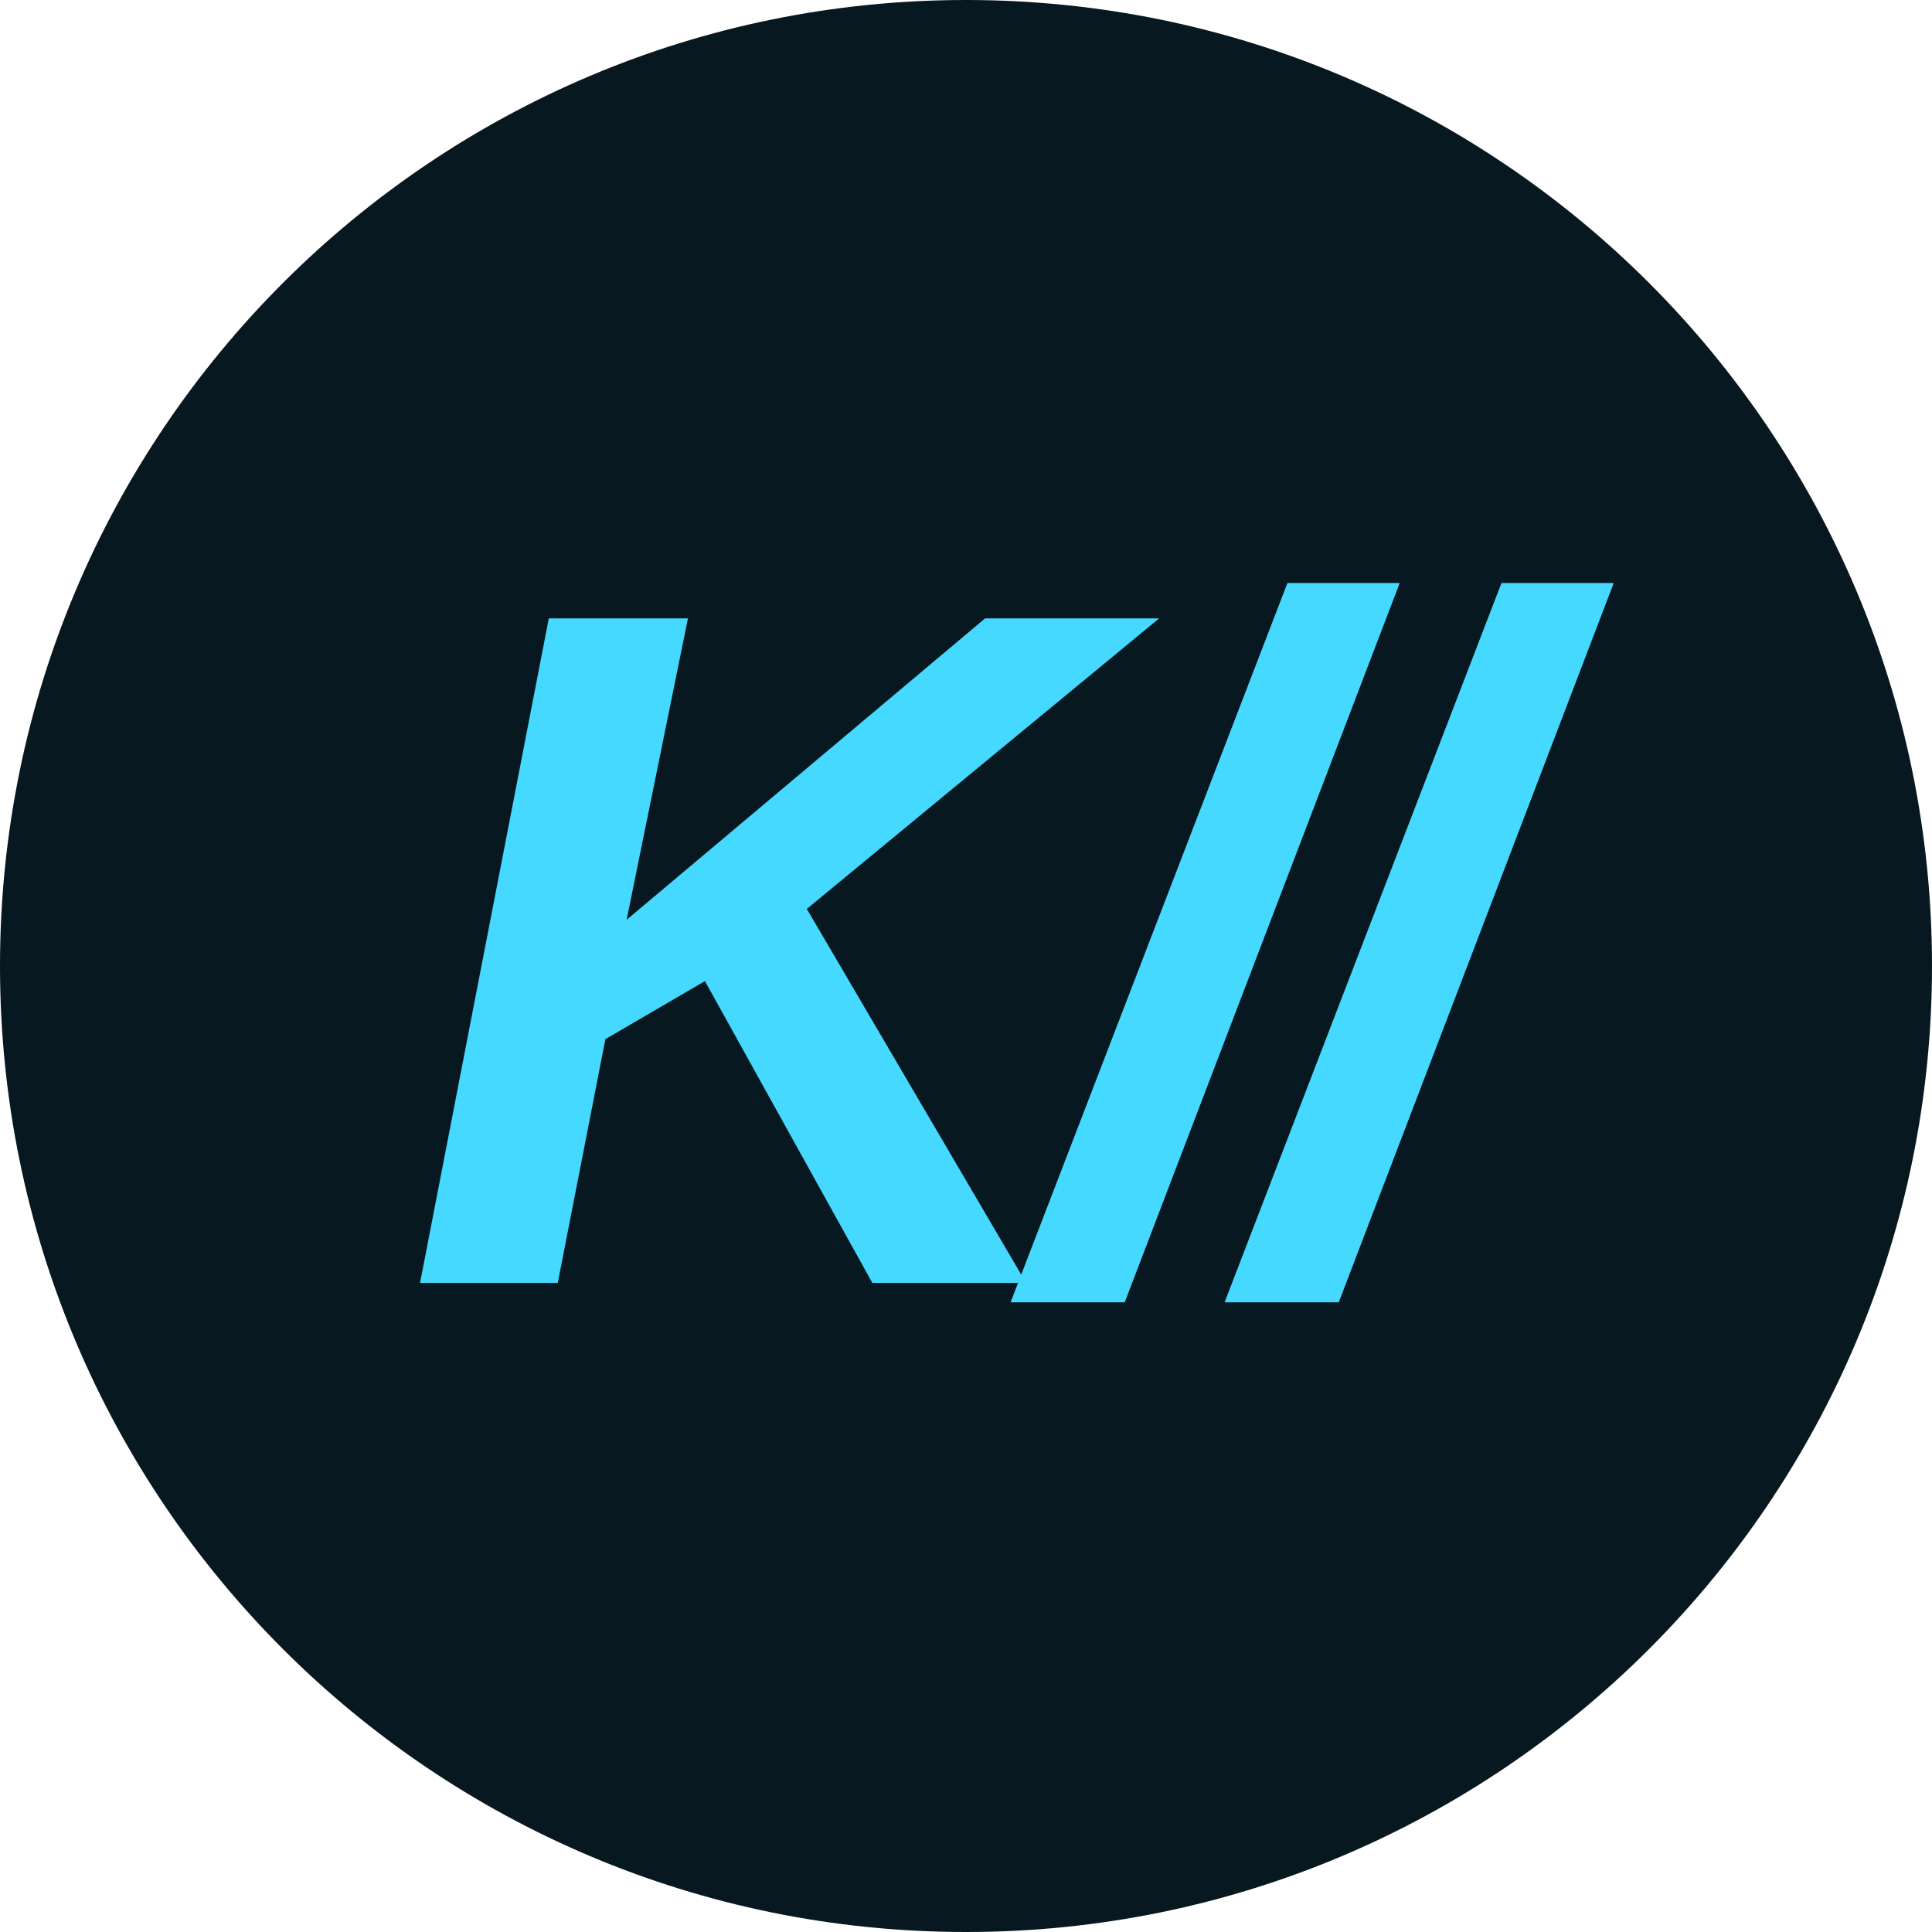
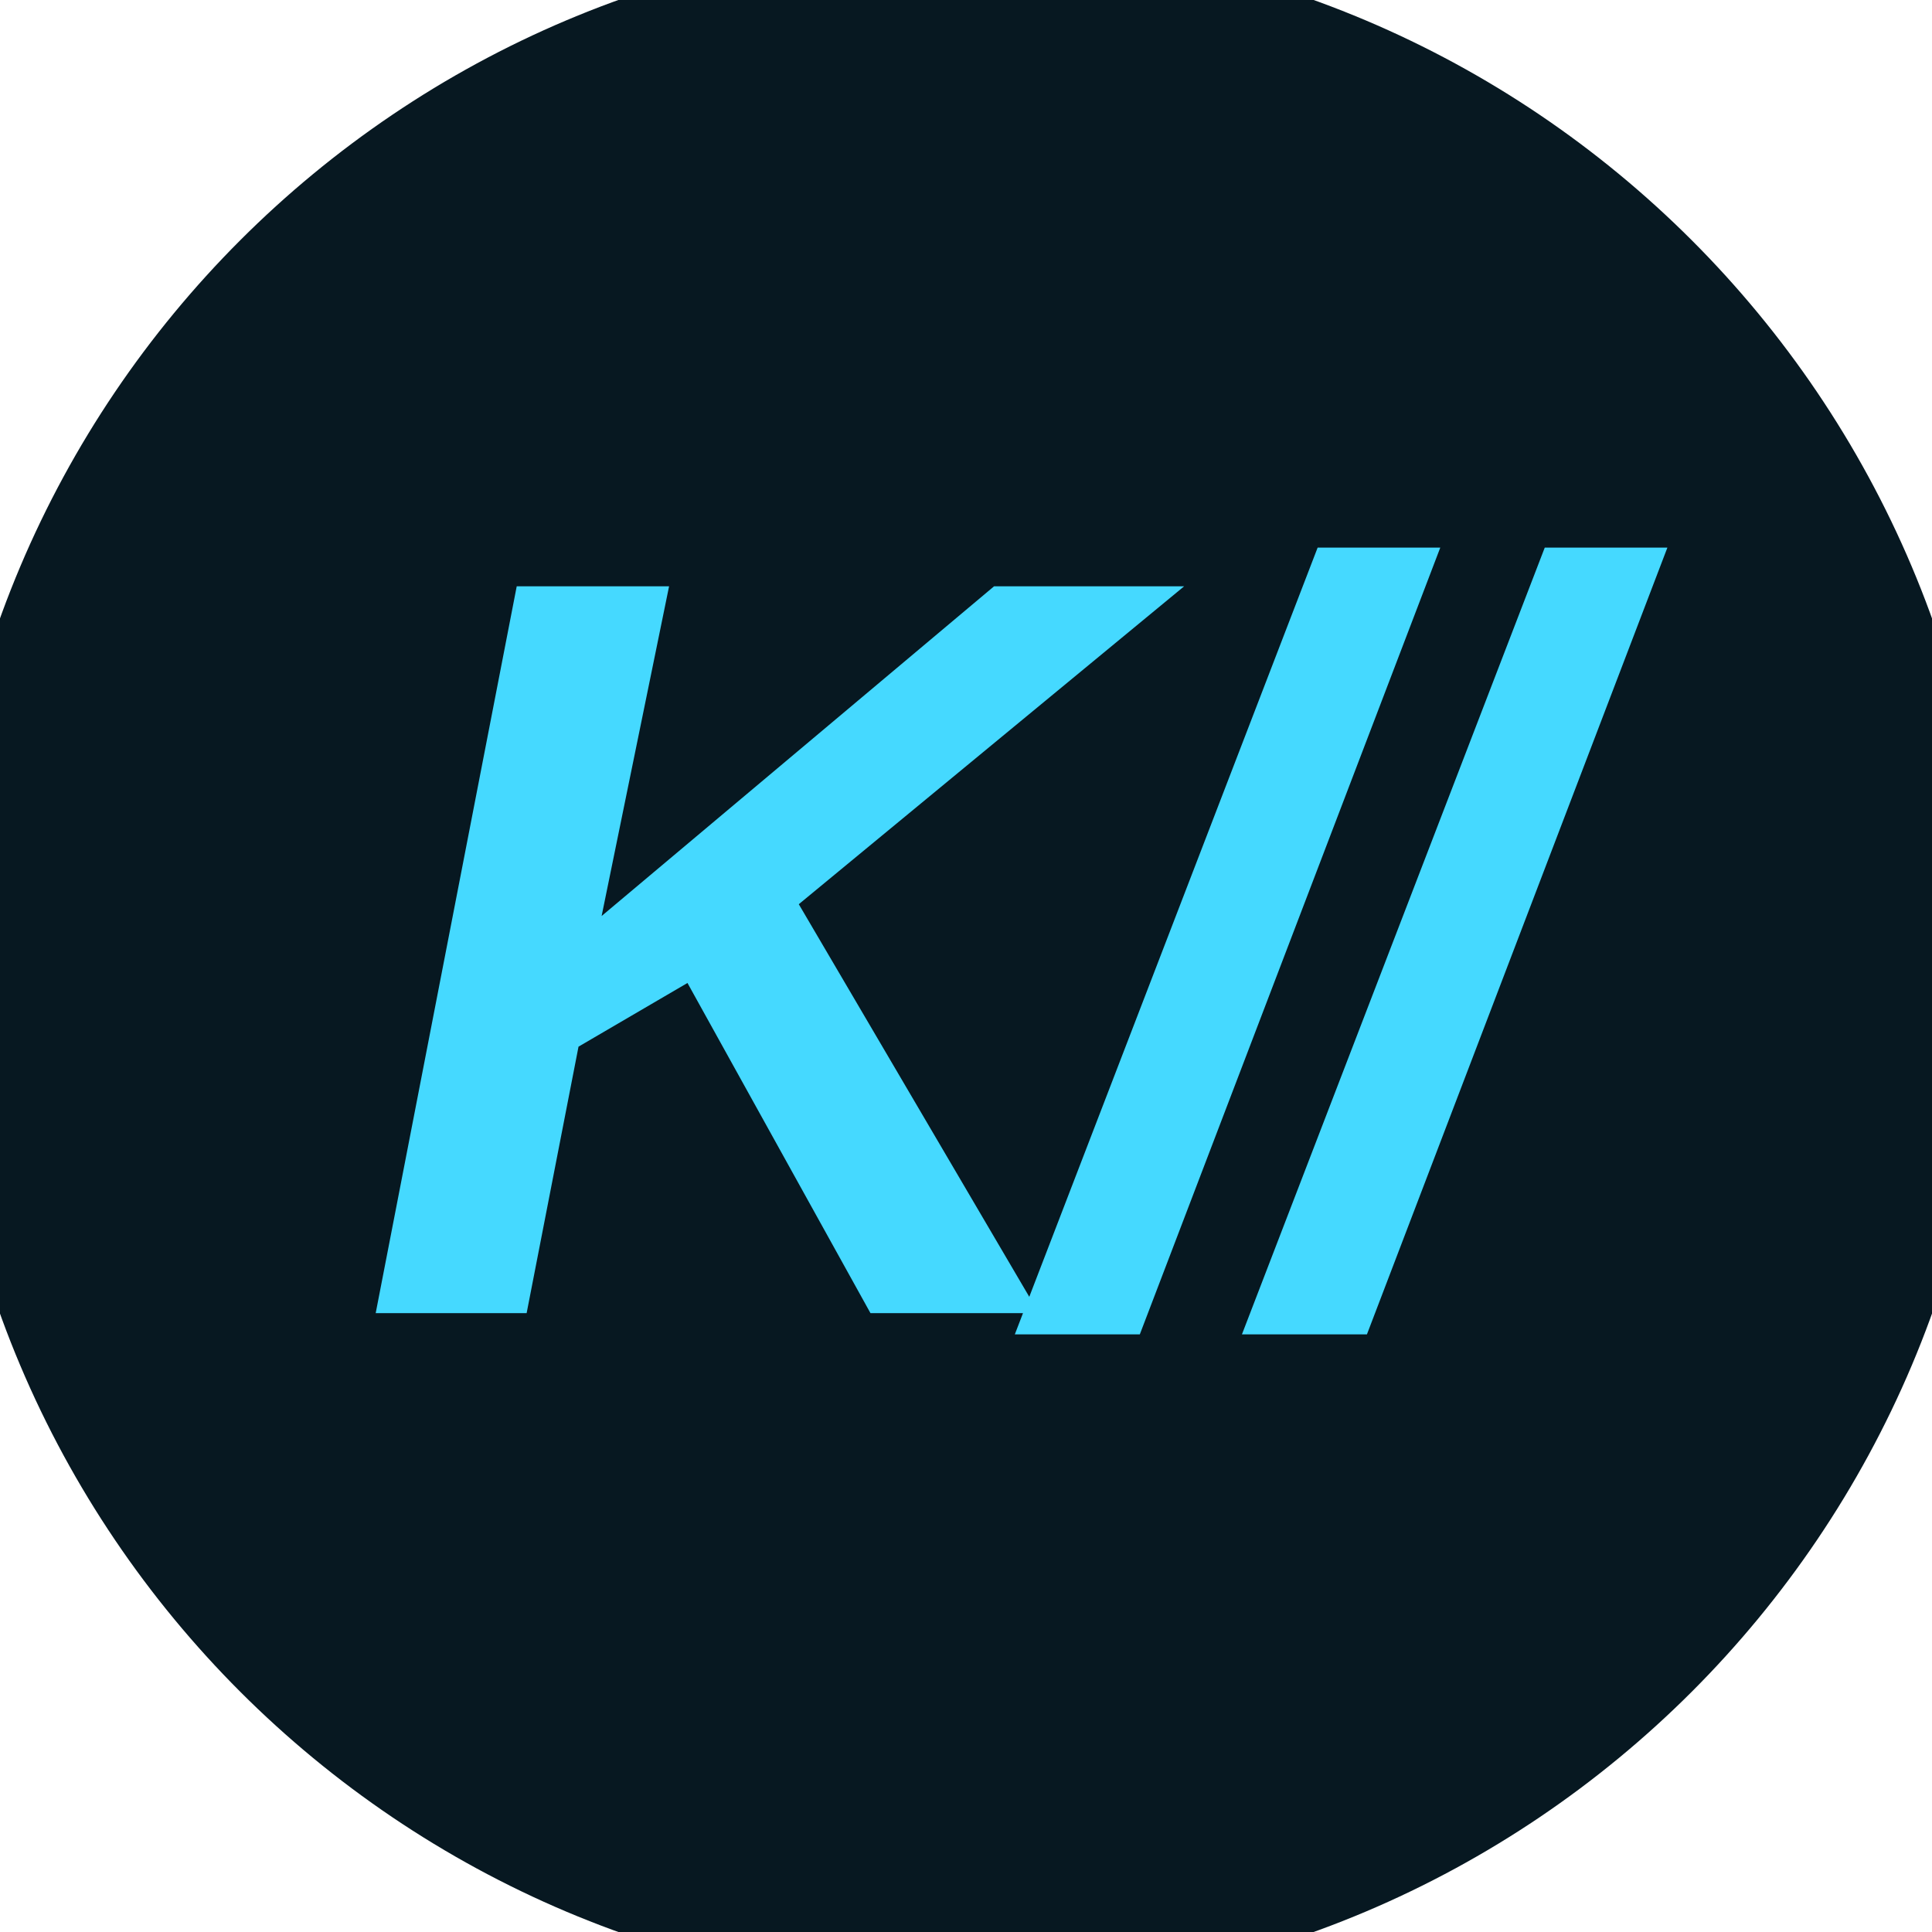
<svg xmlns="http://www.w3.org/2000/svg" viewBox="0 0 64 64" role="img" aria-label="KAY Command K slash slash favicon">
-   <circle cx="32" cy="32" r="32" fill="#071821" />
-   <text x="32" y="42.5" text-anchor="middle" font-family="Arial Black, Arial, Helvetica, sans-serif" font-size="32" font-style="italic" font-weight="900" letter-spacing="-1.8" fill="#45D9FF">K//</text>
+   <circle cx="32" cy="32" r="34" fill="#071821" />
+   <text x="32" y="43.5" text-anchor="middle" font-family="Arial Black, Arial, Helvetica, sans-serif" font-size="35" font-style="italic" font-weight="900" letter-spacing="-2.2" fill="#45D9FF">K//</text>
</svg>
